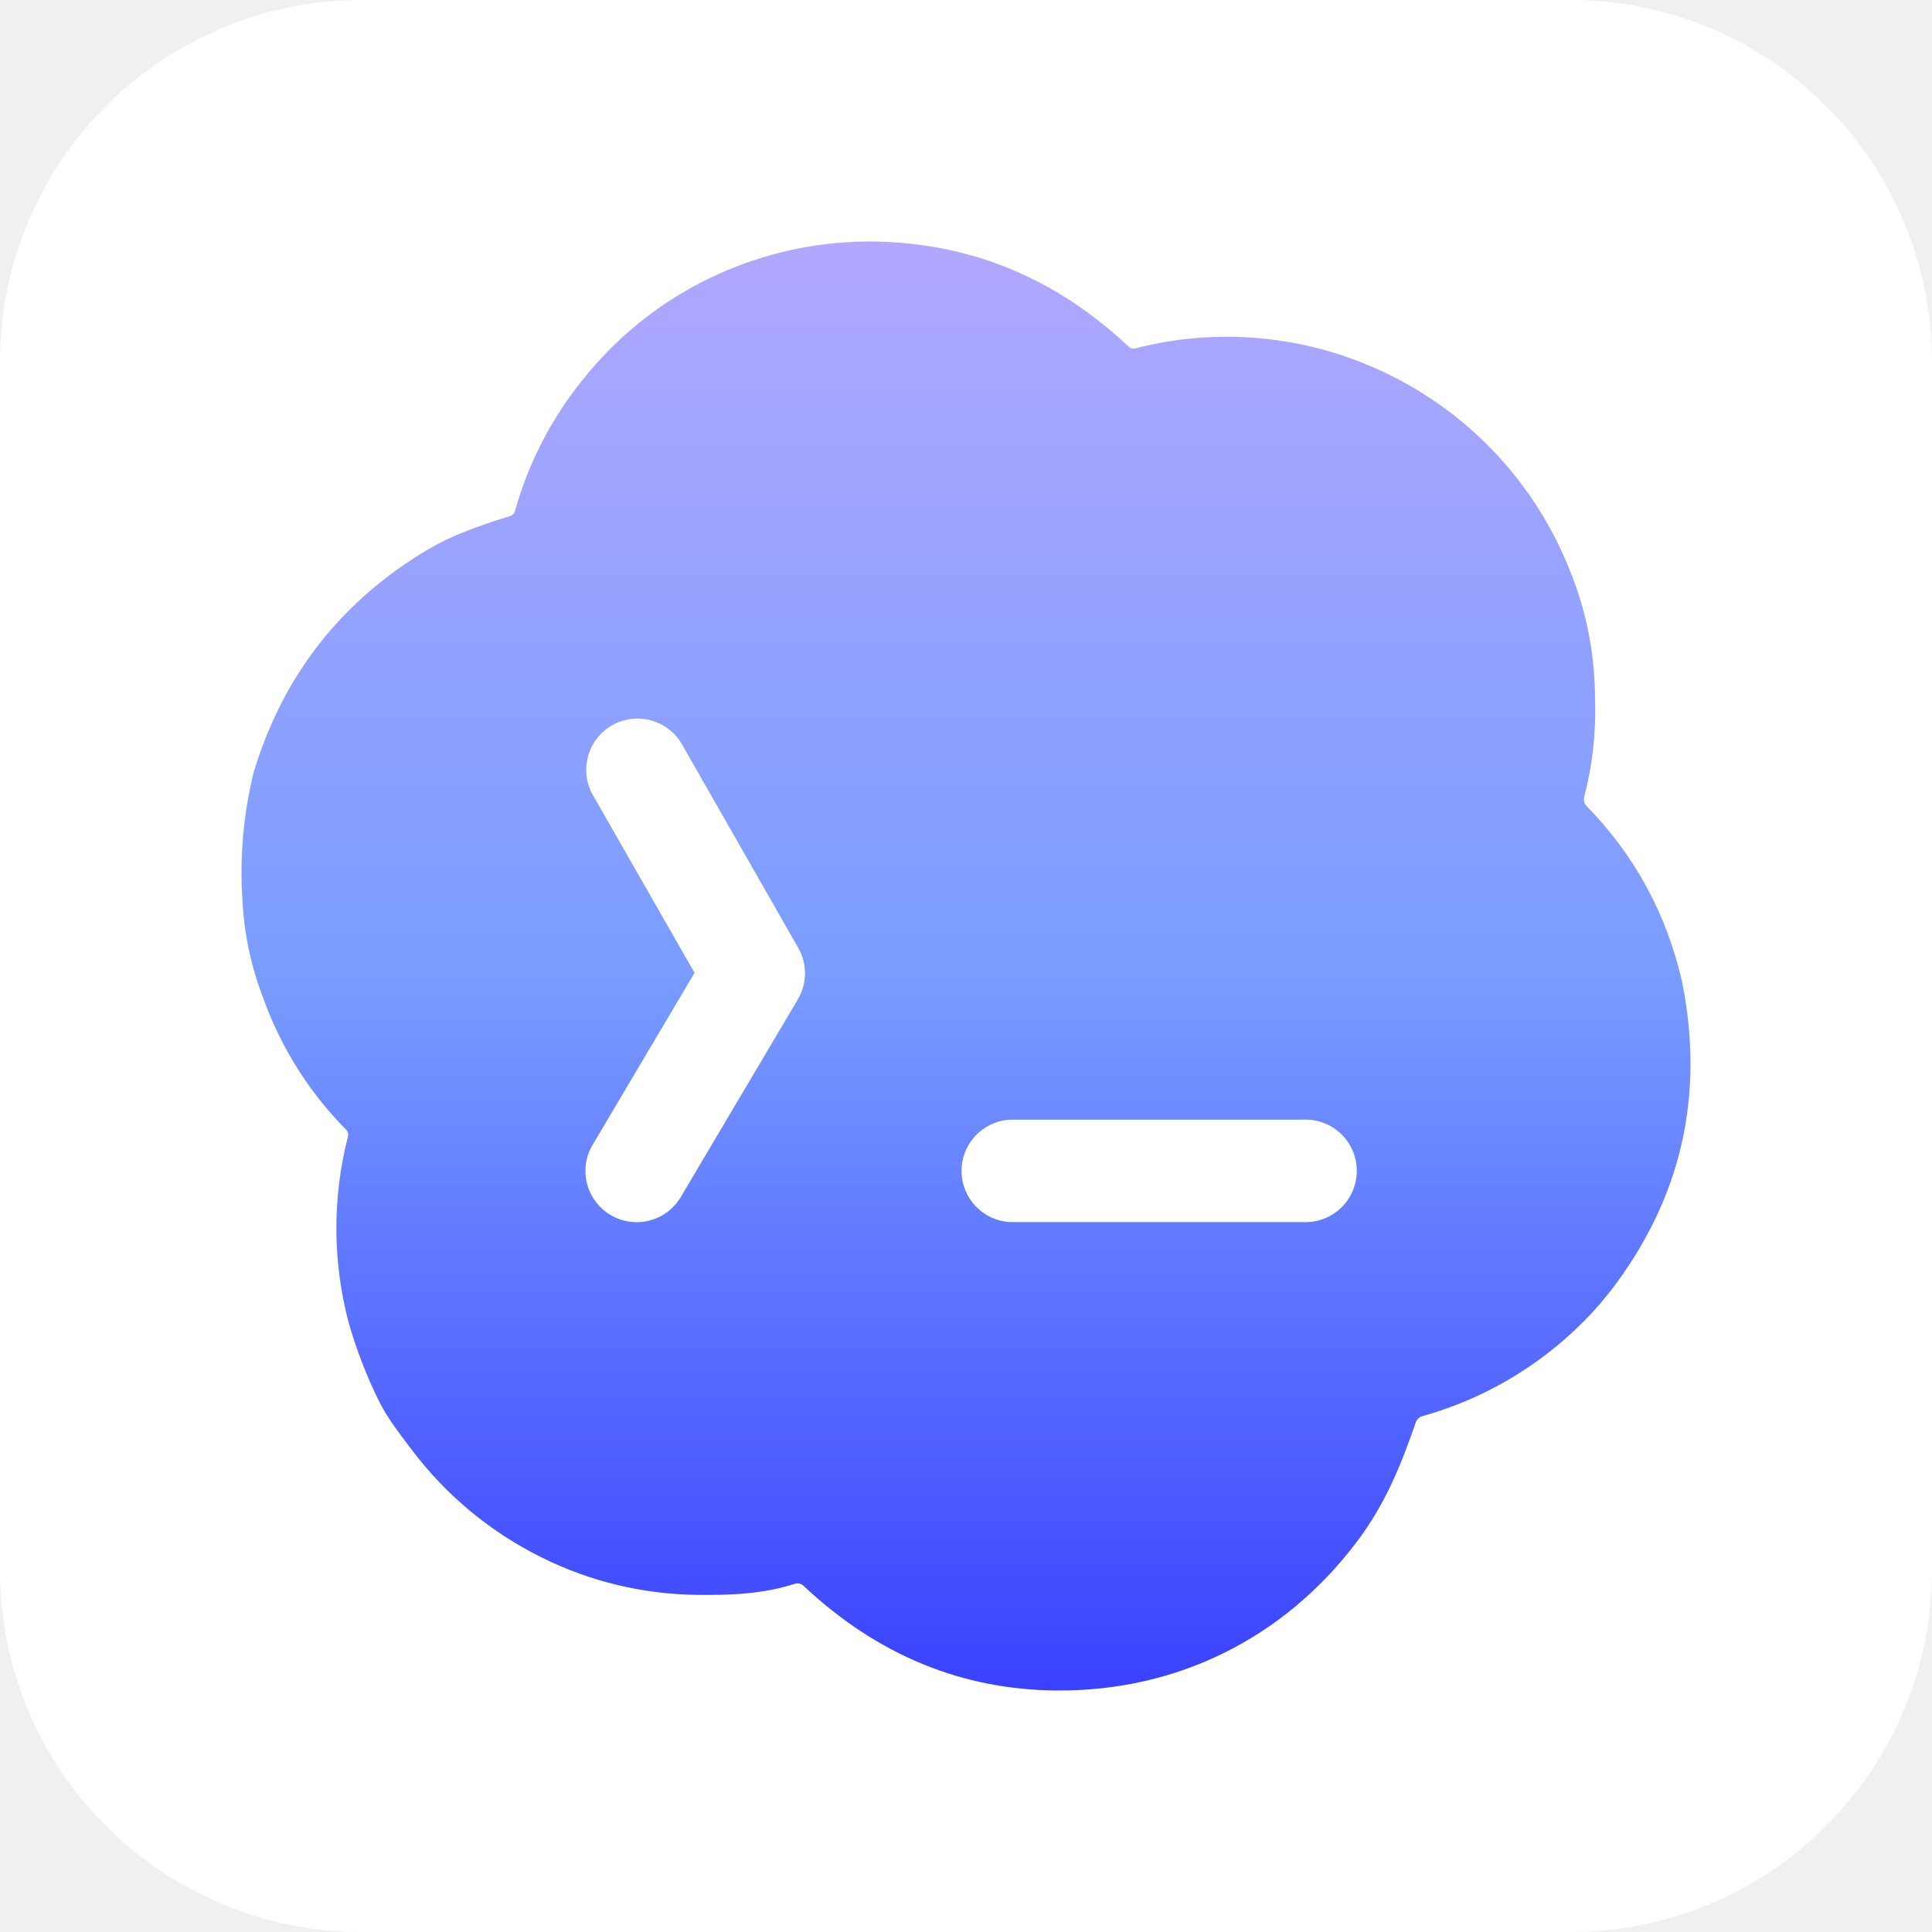
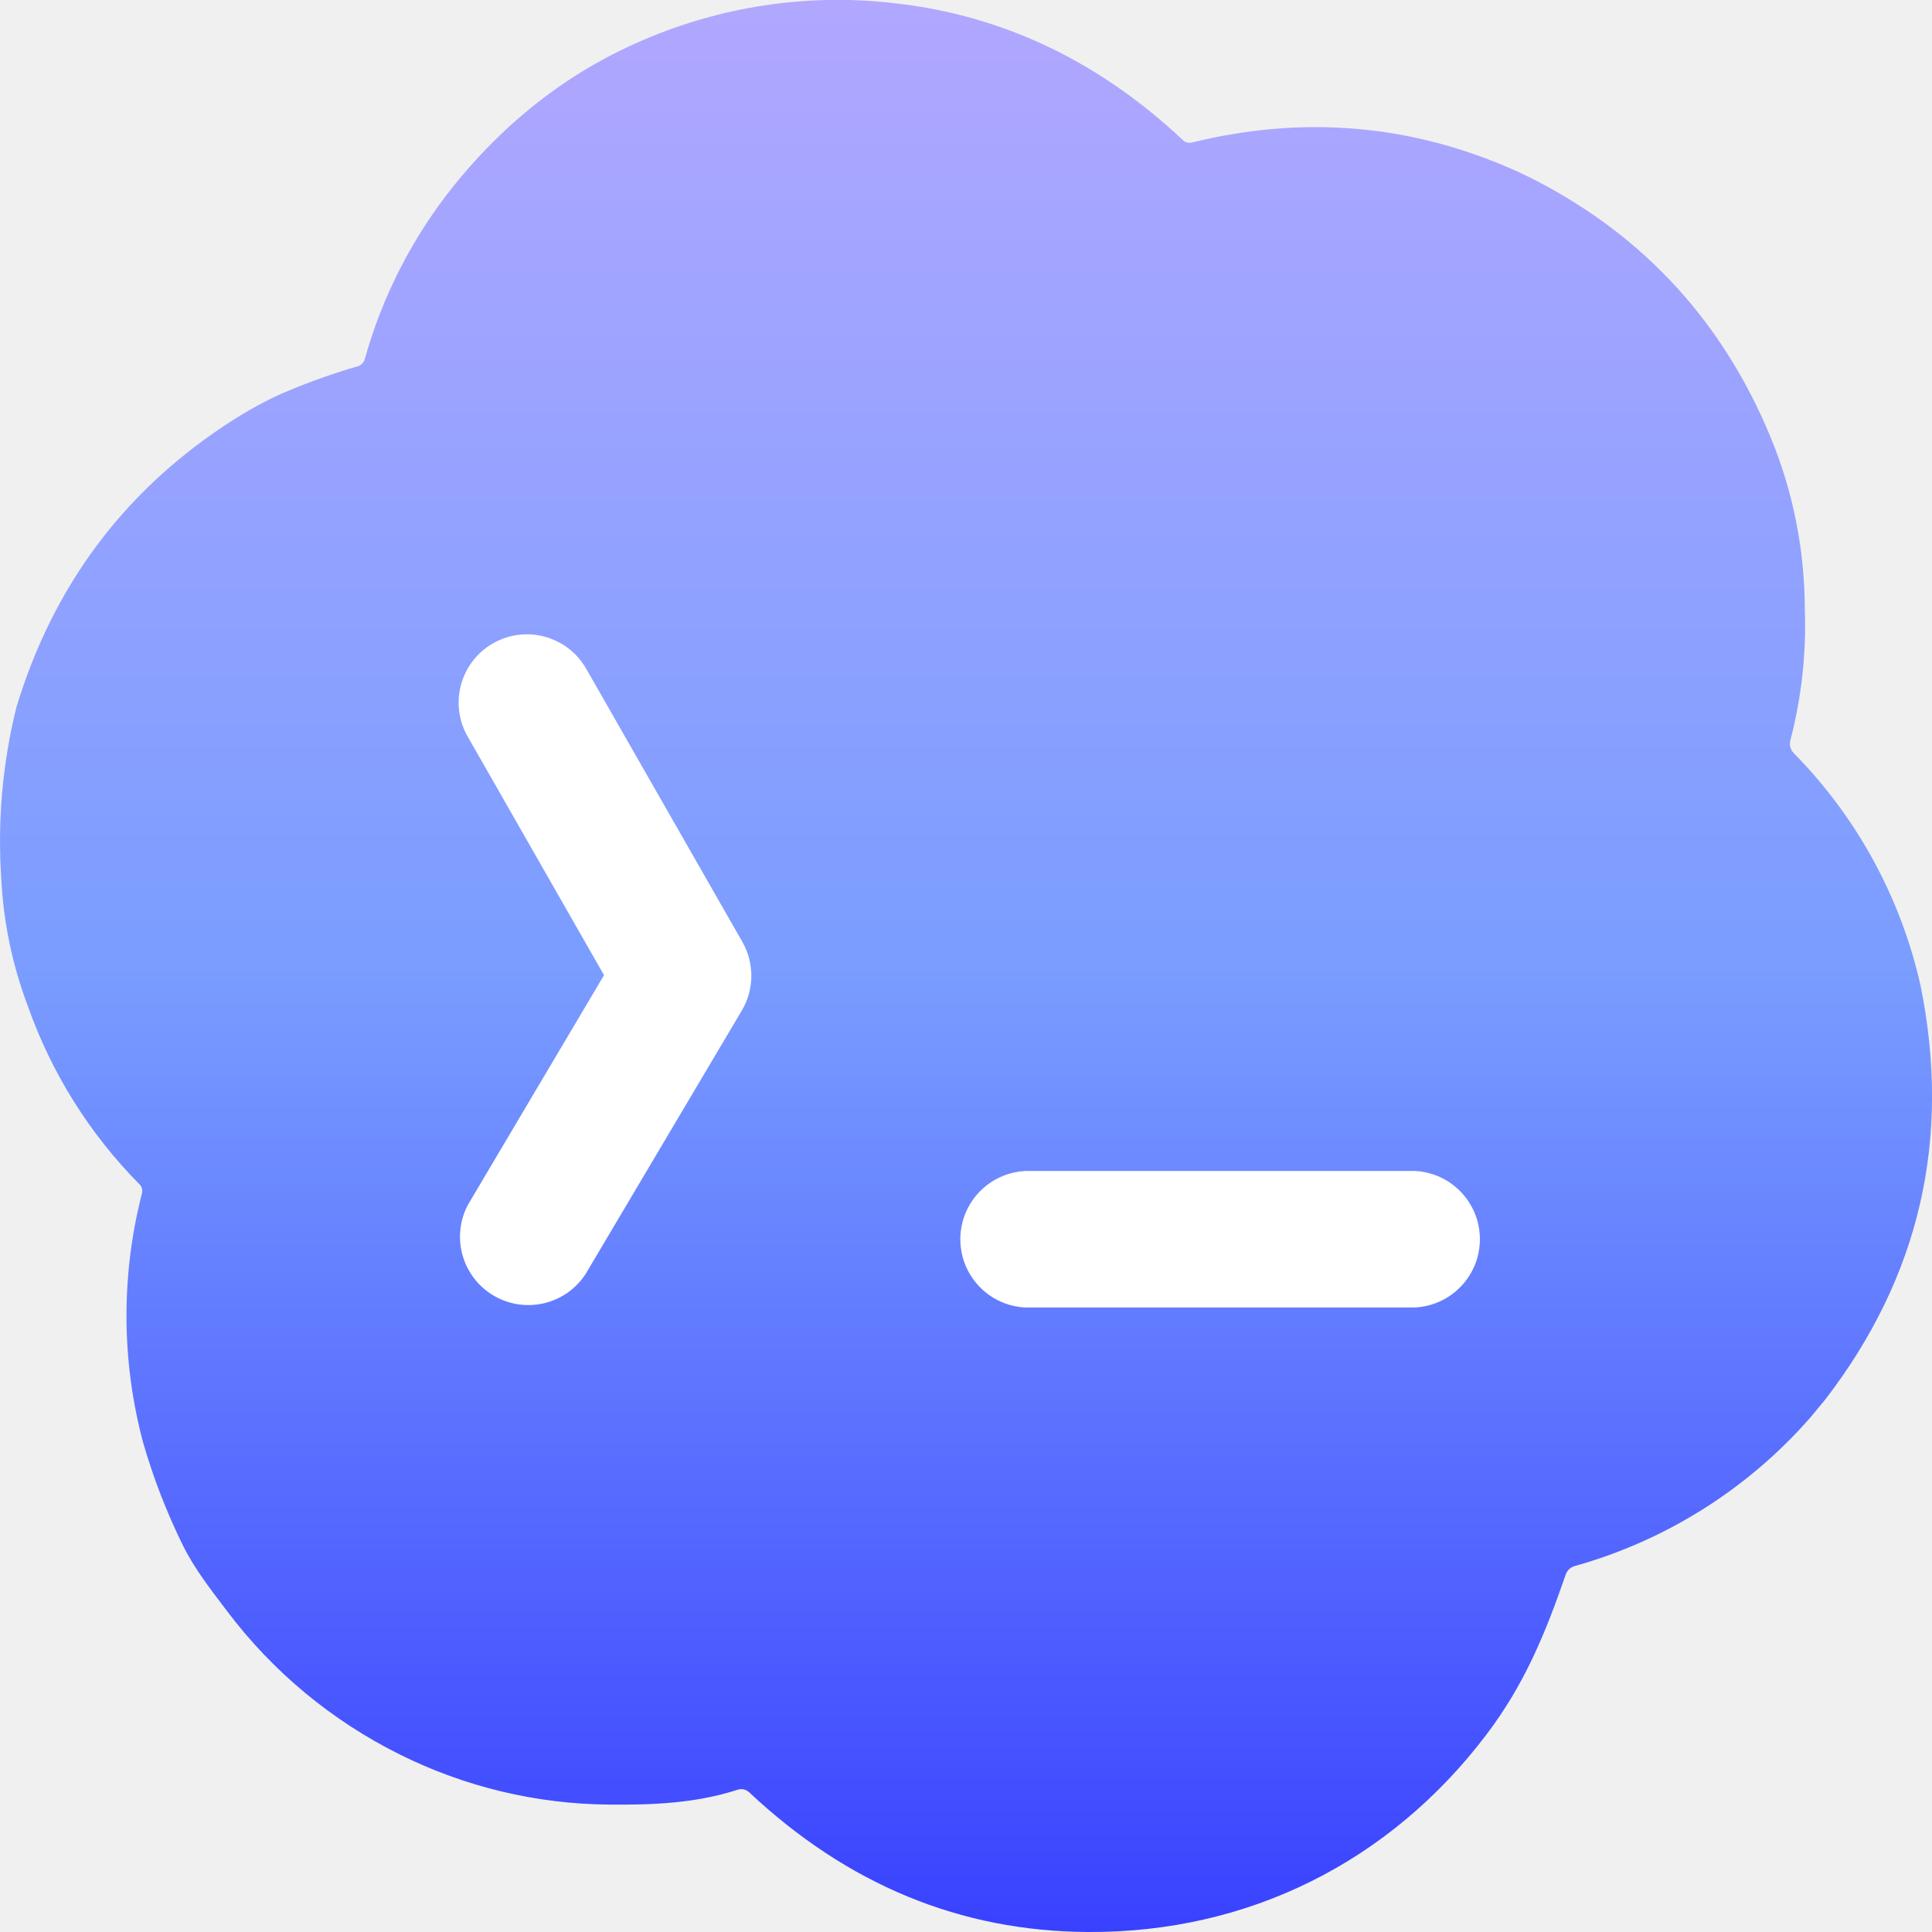
<svg xmlns="http://www.w3.org/2000/svg" height="1em" style="flex:none;line-height:1" viewBox="0 0 24 24" width="1em">
-   <path d="M19.503 0H4.496A4.496 4.496 0 000 4.496v15.007A4.496 4.496 0 004.496 24h15.007A4.496 4.496 0 0024 19.503V4.496A4.496 4.496 0 0019.503 0z" fill="#fff" />
-   <path d="M9.064 3.344a4.578 4.578 0 012.285-.312c1 .115 1.891.54 2.673 1.275.01.01.024.017.037.021a.09.09 0 00.043 0 4.55 4.55 0 013.046.275l.047.022.116.057a4.581 4.581 0 012.188 2.399c.209.51.313 1.041.315 1.595a4.24 4.24 0 01-.134 1.223.123.123 0 00.03.115c.594.607.988 1.33 1.183 2.17.289 1.425-.007 2.71-.887 3.854l-.136.166a4.548 4.548 0 01-2.201 1.388.123.123 0 00-.081.076c-.191.551-.383 1.023-.74 1.494-.9 1.187-2.222 1.846-3.711 1.838-1.187-.006-2.239-.44-3.157-1.302a.107.107 0 00-.105-.024c-.388.125-.78.143-1.204.138a4.441 4.441 0 01-1.945-.466 4.544 4.544 0 01-1.61-1.335c-.152-.202-.303-.392-.414-.617a5.81 5.81 0 01-.37-.961 4.582 4.582 0 01-.014-2.298.124.124 0 00.006-.056.085.085 0 00-.027-.048 4.467 4.467 0 01-1.034-1.651 3.896 3.896 0 01-.251-1.192 5.189 5.189 0 01.141-1.6c.337-1.112.982-1.985 1.933-2.618.212-.141.413-.251.601-.33.215-.089.43-.164.646-.227a.098.098 0 00.065-.066 4.51 4.51 0 01.829-1.615 4.535 4.535 0 011.837-1.388zm3.482 10.565a.637.637 0 000 1.272h3.636a.637.637 0 100-1.272h-3.636zM8.462 9.23a.637.637 0 00-1.106.631l1.272 2.224-1.266 2.136a.636.636 0 101.095.649l1.454-2.455a.636.636 0 00.005-.64L8.462 9.23z" fill="url(#lobe-icons-codex-_R_0_)" />
+   <path d="M7.282 8.307a.848.848 0 00-1.473.842l1.694 2.965-1.688 2.848a.849.849 0 001.46.864l1.94-3.272a.849.849 0 00.007-.854l-1.94-3.393zm5.446 6.24a.849.849 0 000 1.695h4.848a.849.849 0 000-1.696h-4.848z" fill="#fff" />
+   <path clip-rule="evenodd" fill-rule="evenodd" d="M8.086.457a6.105 6.105 0 013.046-.415c1.333.153 2.521.72 3.564 1.7a.117.117 0 00.107.029c1.408-.346 2.762-.224 4.061.366l.063.03.154.076c1.357.703 2.33 1.77 2.918 3.198.278.679.418 1.388.421 2.126a5.655 5.655 0 01-.18 1.631.167.167 0 00.04.155 5.982 5.982 0 011.578 2.891c.385 1.901-.01 3.615-1.183 5.14l-.182.22a6.063 6.063 0 01-2.934 1.851.162.162 0 00-.108.102c-.255.736-.511 1.364-.987 1.992-1.199 1.582-2.962 2.462-4.948 2.451-1.583-.008-2.986-.587-4.21-1.736a.145.145 0 00-.14-.032c-.518.167-1.04.191-1.604.185a5.924 5.924 0 01-2.595-.622 6.058 6.058 0 01-2.146-1.781c-.203-.269-.404-.522-.551-.821a7.74 7.74 0 01-.495-1.283 6.11 6.11 0 01-.017-3.064.166.166 0 00.008-.074.115.115 0 00-.037-.064 5.958 5.958 0 01-1.38-2.202 5.196 5.196 0 01-.333-1.589 6.915 6.915 0 01.188-2.132c.45-1.484 1.309-2.648 2.577-3.493.282-.188.55-.334.802-.438.286-.12.573-.22.861-.304a.129.129 0 00.087-.087A6.016 6.016 0 015.635 2.31C6.315 1.464 7.132.846 8.086.457zm-.804 7.85a.848.848 0 00-1.473.842l1.694 2.965-1.688 2.848a.849.849 0 001.46.864l1.94-3.272a.849.849 0 00.007-.854l-1.94-3.393zm5.446 6.24a.849.849 0 000 1.695h4.848a.849.849 0 000-1.696h-4.848z" fill="url(#ccclub-codex-grad)" />
  <defs>
-     <linearGradient gradientUnits="userSpaceOnUse" id="lobe-icons-codex-_R_0_" x1="12" x2="12" y1="3" y2="21">
+     <linearGradient gradientUnits="userSpaceOnUse" id="ccclub-codex-grad" x1="12" x2="12" y1="0" y2="24">
      <stop stop-color="#B1A7FF" />
      <stop offset=".5" stop-color="#7A9DFF" />
      <stop offset="1" stop-color="#3941FF" />
    </linearGradient>
  </defs>
</svg>
